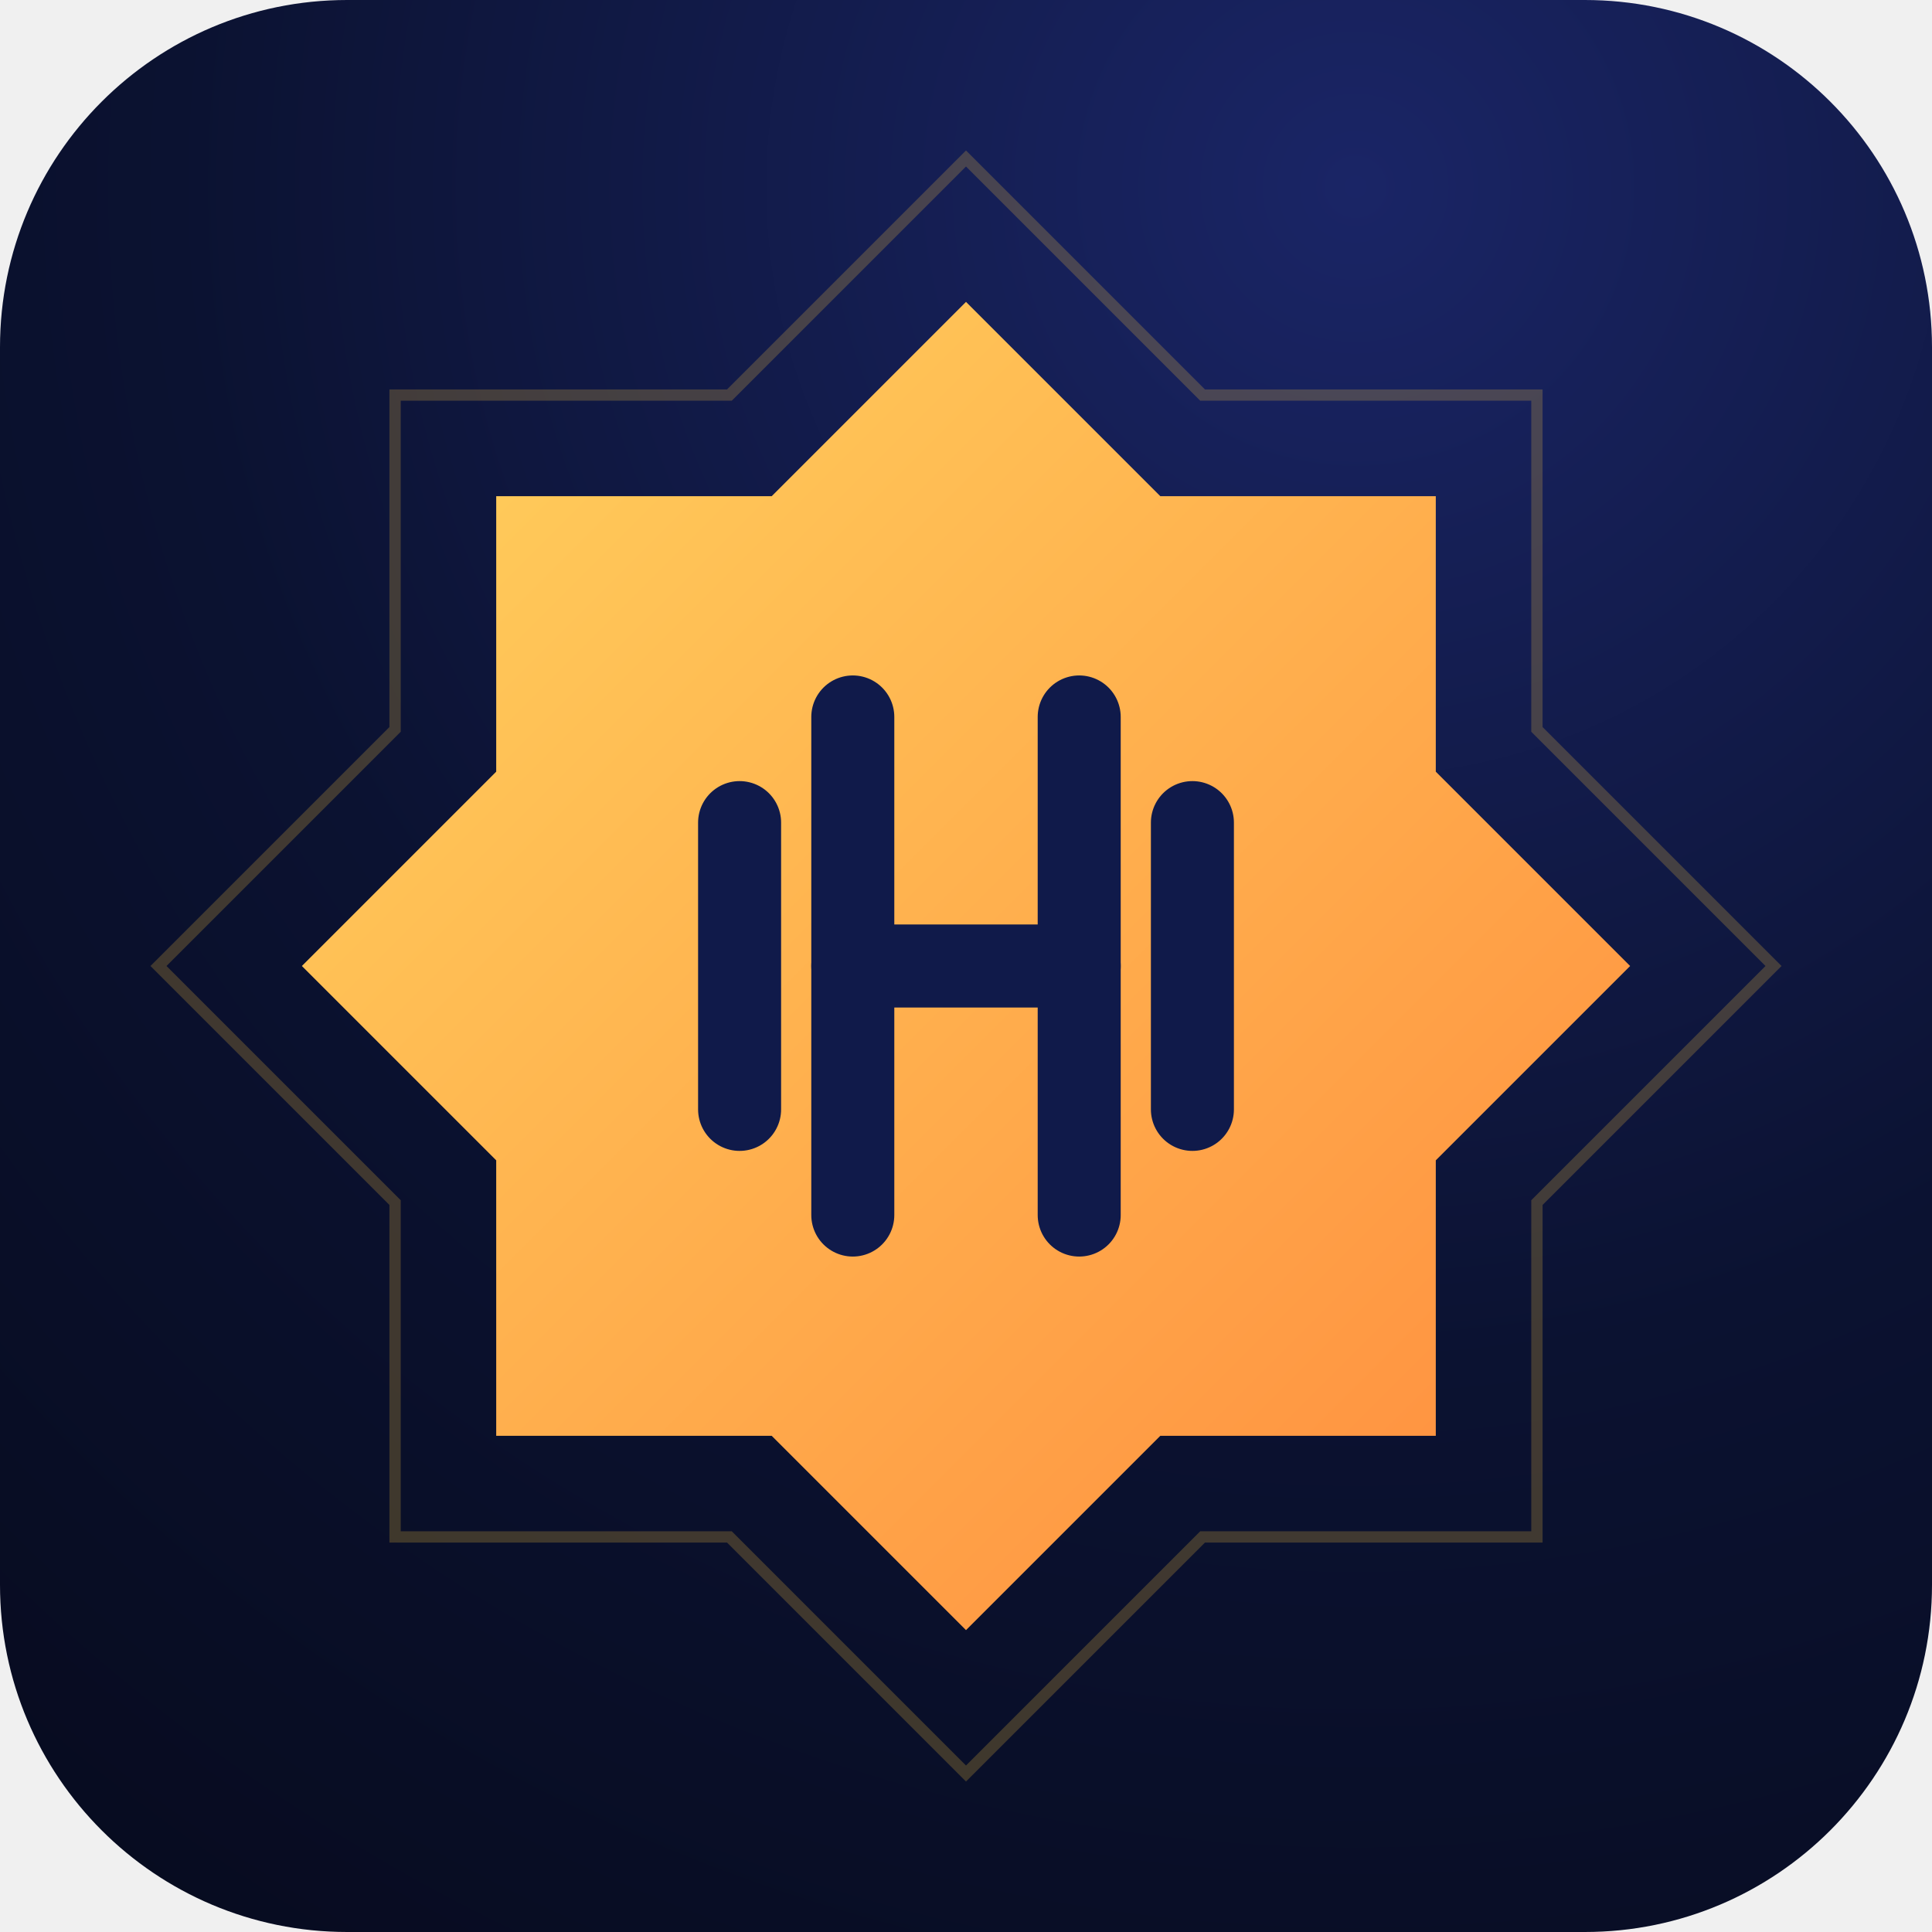
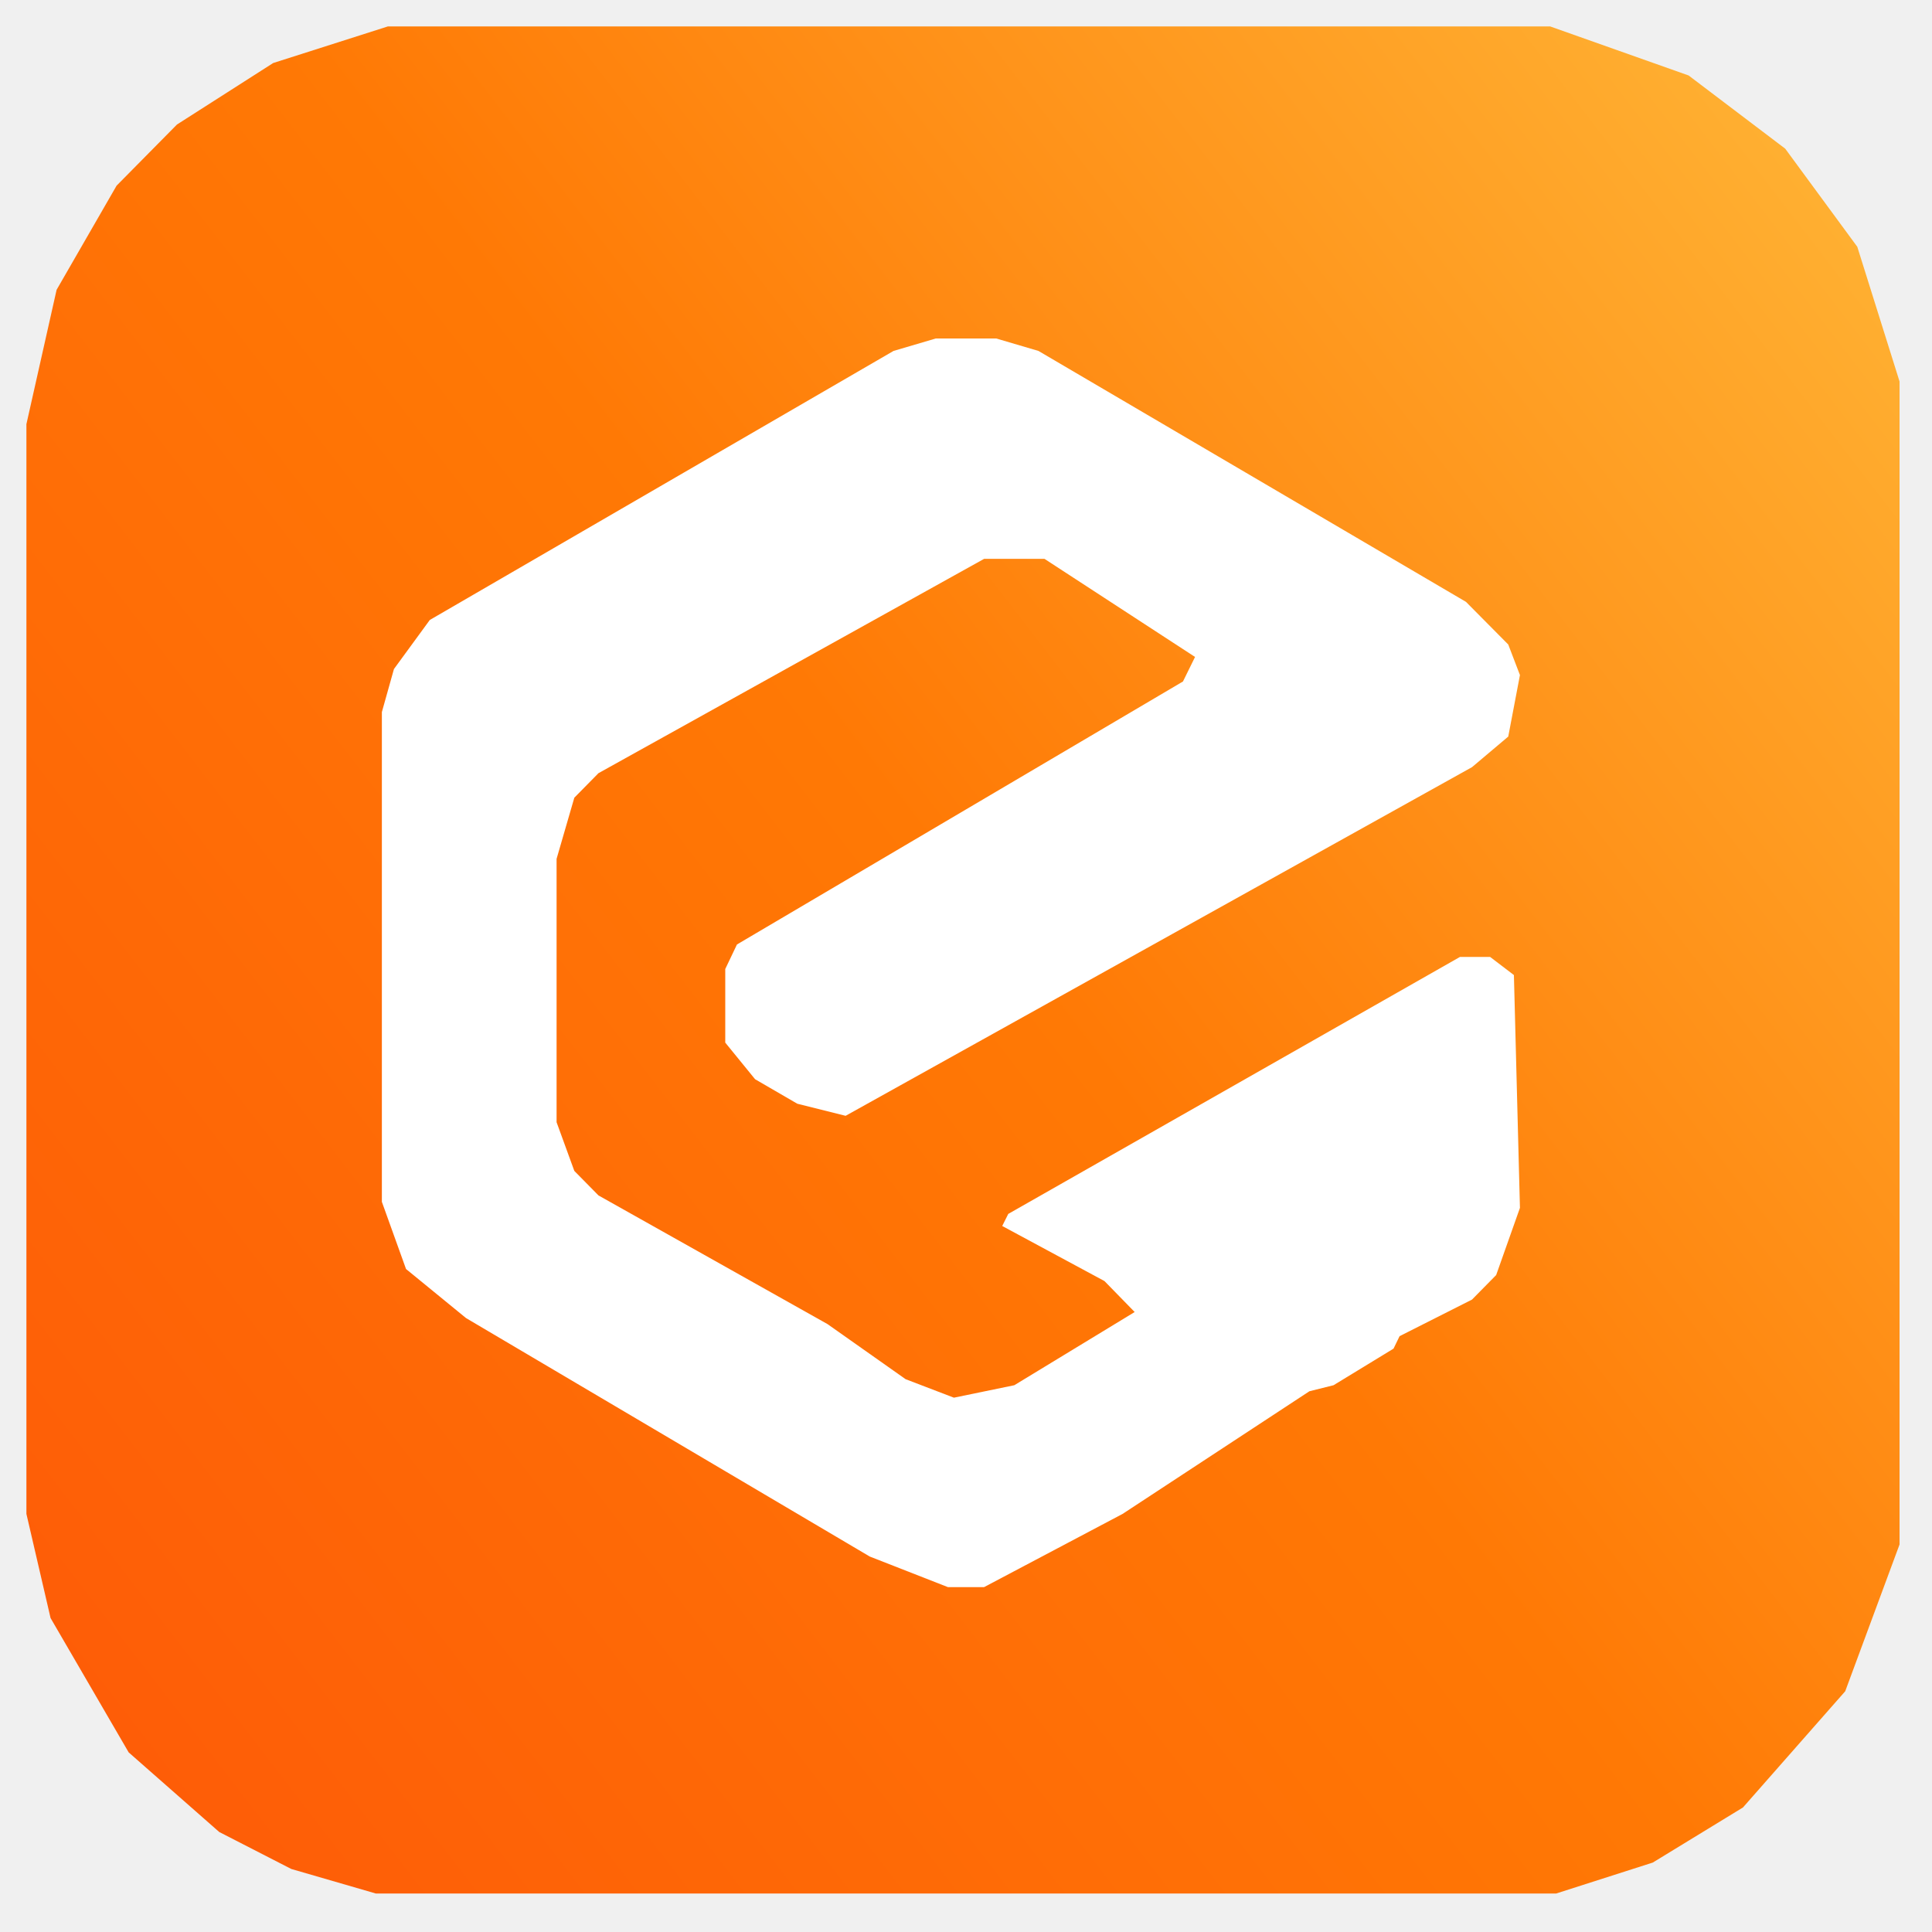
- <svg xmlns="http://www.w3.org/2000/svg" width="512" height="512" viewBox="0 0 512 512">
+ <svg xmlns="http://www.w3.org/2000/svg" viewBox="0 0 512 512" role="img" aria-label="EsiFit">
  <defs>
-     <radialGradient id="bg" cx="70%" cy="10%" r="110%">
-       <stop offset="0%" stop-color="#1a2566" />
-       <stop offset="55%" stop-color="#0b1231" />
-       <stop offset="100%" stop-color="#070b1f" />
-     </radialGradient>
-     <linearGradient id="brand" x1="0%" y1="0%" x2="100%" y2="100%">
-       <stop offset="0%" stop-color="#ffd45e" />
-       <stop offset="100%" stop-color="#ff8a3d" />
+     <linearGradient id="bg" x1="0%" y1="85%" x2="100%" y2="8%">
+       <stop offset="0%" stop-color="#FE5D07" />
+       <stop offset="50%" stop-color="#FF7905" />
+       <stop offset="100%" stop-color="#FFB334" />
    </linearGradient>
  </defs>
-   <rect width="512" height="512" rx="92" fill="url(#bg)" />
-   <path d="M256.0 42.0 L318.7 104.7 L407.3 104.7 L407.3 193.3 L470.0 256.0 L407.3 318.7 L407.3 407.3 L318.7 407.3 L256.0 470.0 L193.3 407.3 L104.7 407.3 L104.7 318.7 L42.0 256.0 L104.7 193.3 L104.7 104.7 L193.3 104.7Z" fill="none" stroke="#ffc83d" stroke-opacity=".22" stroke-width="3" />
-   <path d="M256.0 80.0 L307.5 131.5 L380.5 131.5 L380.5 204.5 L432.0 256.0 L380.5 307.5 L380.5 380.5 L307.5 380.5 L256.0 432.0 L204.5 380.5 L131.5 380.5 L131.5 307.5 L80.0 256.0 L131.5 204.5 L131.5 131.5 L204.5 131.5Z" fill="url(#brand)" />
-   <g stroke="#101a4a" stroke-width="22" stroke-linecap="round">
-     <path d="M196 218v76" />
-     <path d="M226 190v132" />
-     <path d="M286 190v132" />
-     <path d="M316 218v76" />
-     <path d="M226 256h60" />
-   </g>
+   <path fill="url(#bg)" d="M46.9,33.0 30.9,49.2 15.0,76.8 7.0,112.4 7.0,401.2 13.4,428.8 34.1,464.4 58.1,485.5 77.2,495.3 99.6,501.8 412.4,501.8 438.0,493.6 461.9,479.0 489.0,448.2 503.4,409.3 503.4,101.1 492.2,65.4 473.1,39.4 447.5,20.0 410.8,7.0 102.8,7.0 72.4,16.7Z" />
+   <path fill="#FFFFFF" d="M248.0,89.7 236.8,93.0 113.9,164.3 104.4,177.3 101.2,188.7 101.2,318.5 107.6,336.3 123.5,349.3 230.5,412.5 251.2,420.6 260.8,420.6 297.5,401.2 347.0,368.7 353.4,367.1 369.3,357.4 370.9,354.1 390.1,344.4 396.5,337.9 402.8,320.1 401.2,258.4 394.9,253.6 386.9,253.6 267.2,321.7 265.6,324.9 292.7,339.5 300.7,347.7 268.8,367.1 252.8,370.4 240.0,365.5 219.3,350.9 158.6,316.8 152.2,310.3 147.5,297.4 147.5,227.6 152.2,211.4 158.6,204.9 260.8,148.1 276.8,148.1 316.7,174.1 313.5,180.6 195.3,250.3 192.2,256.8 192.2,276.3 200.1,286.0 211.3,292.5 224.1,295.7 390.1,203.3 399.7,195.2 402.8,178.9 399.7,170.8 388.5,159.5 275.2,93.0 264.0,89.7Z" />
</svg>
